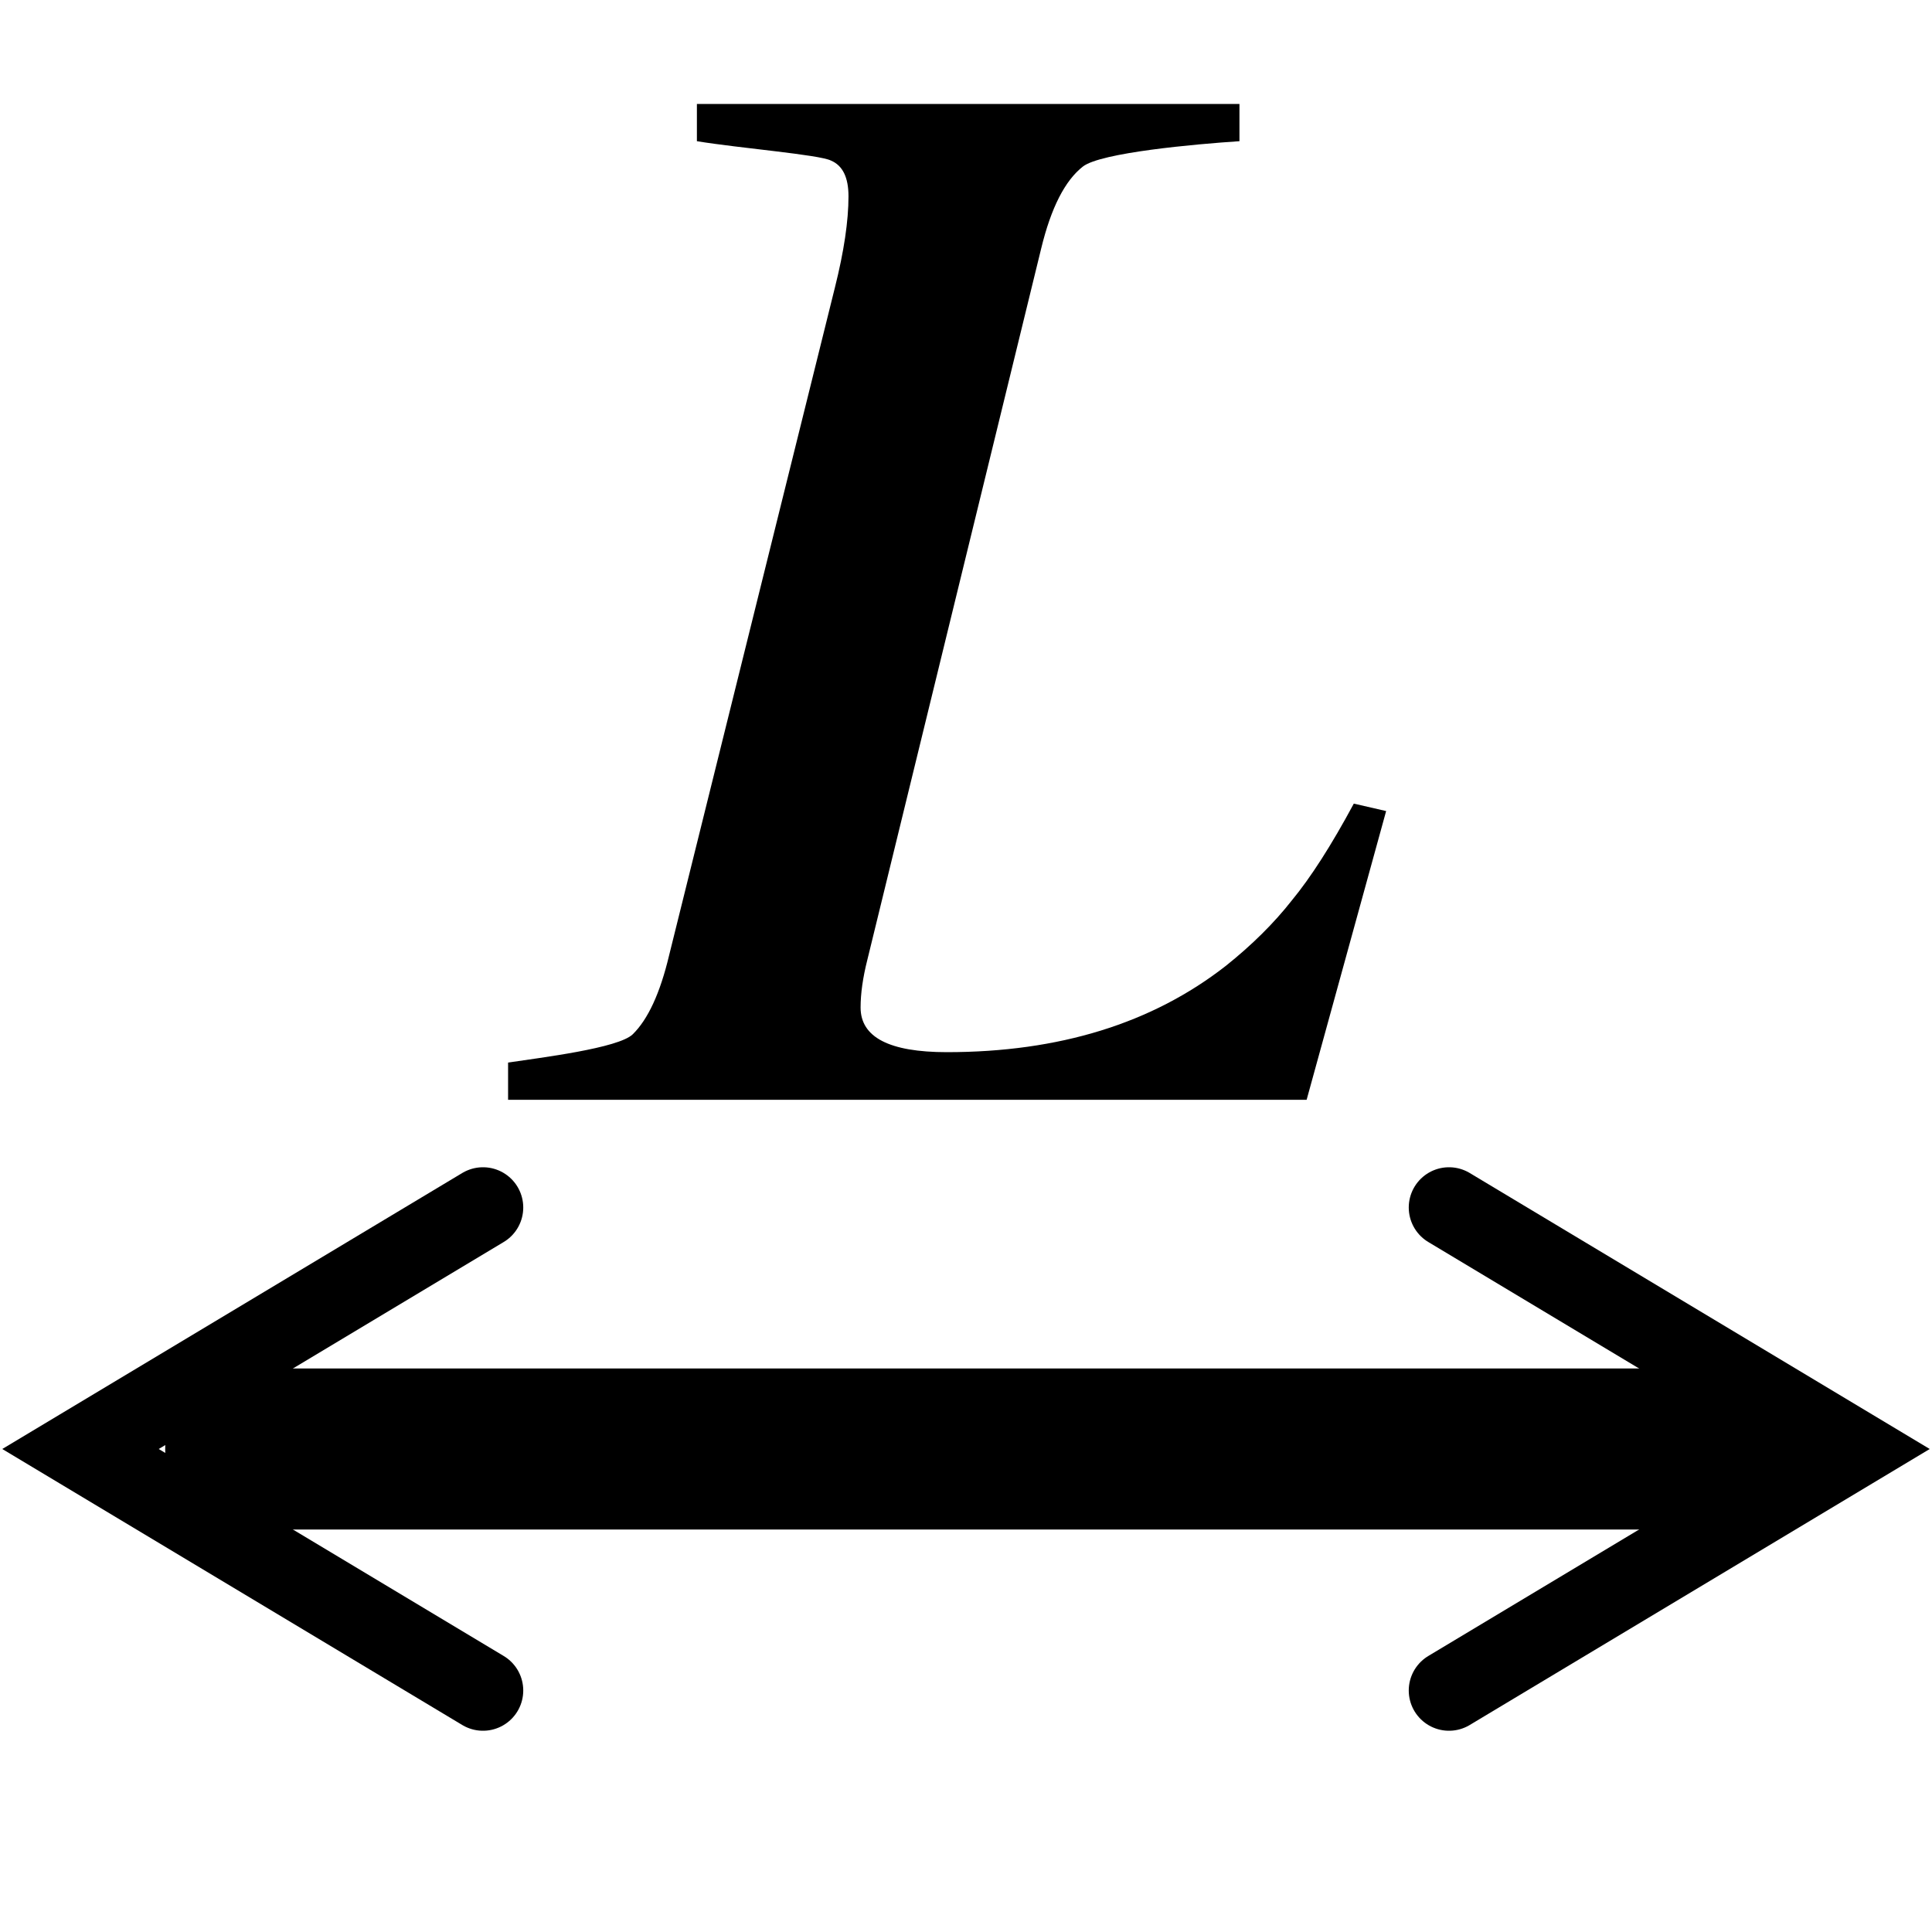
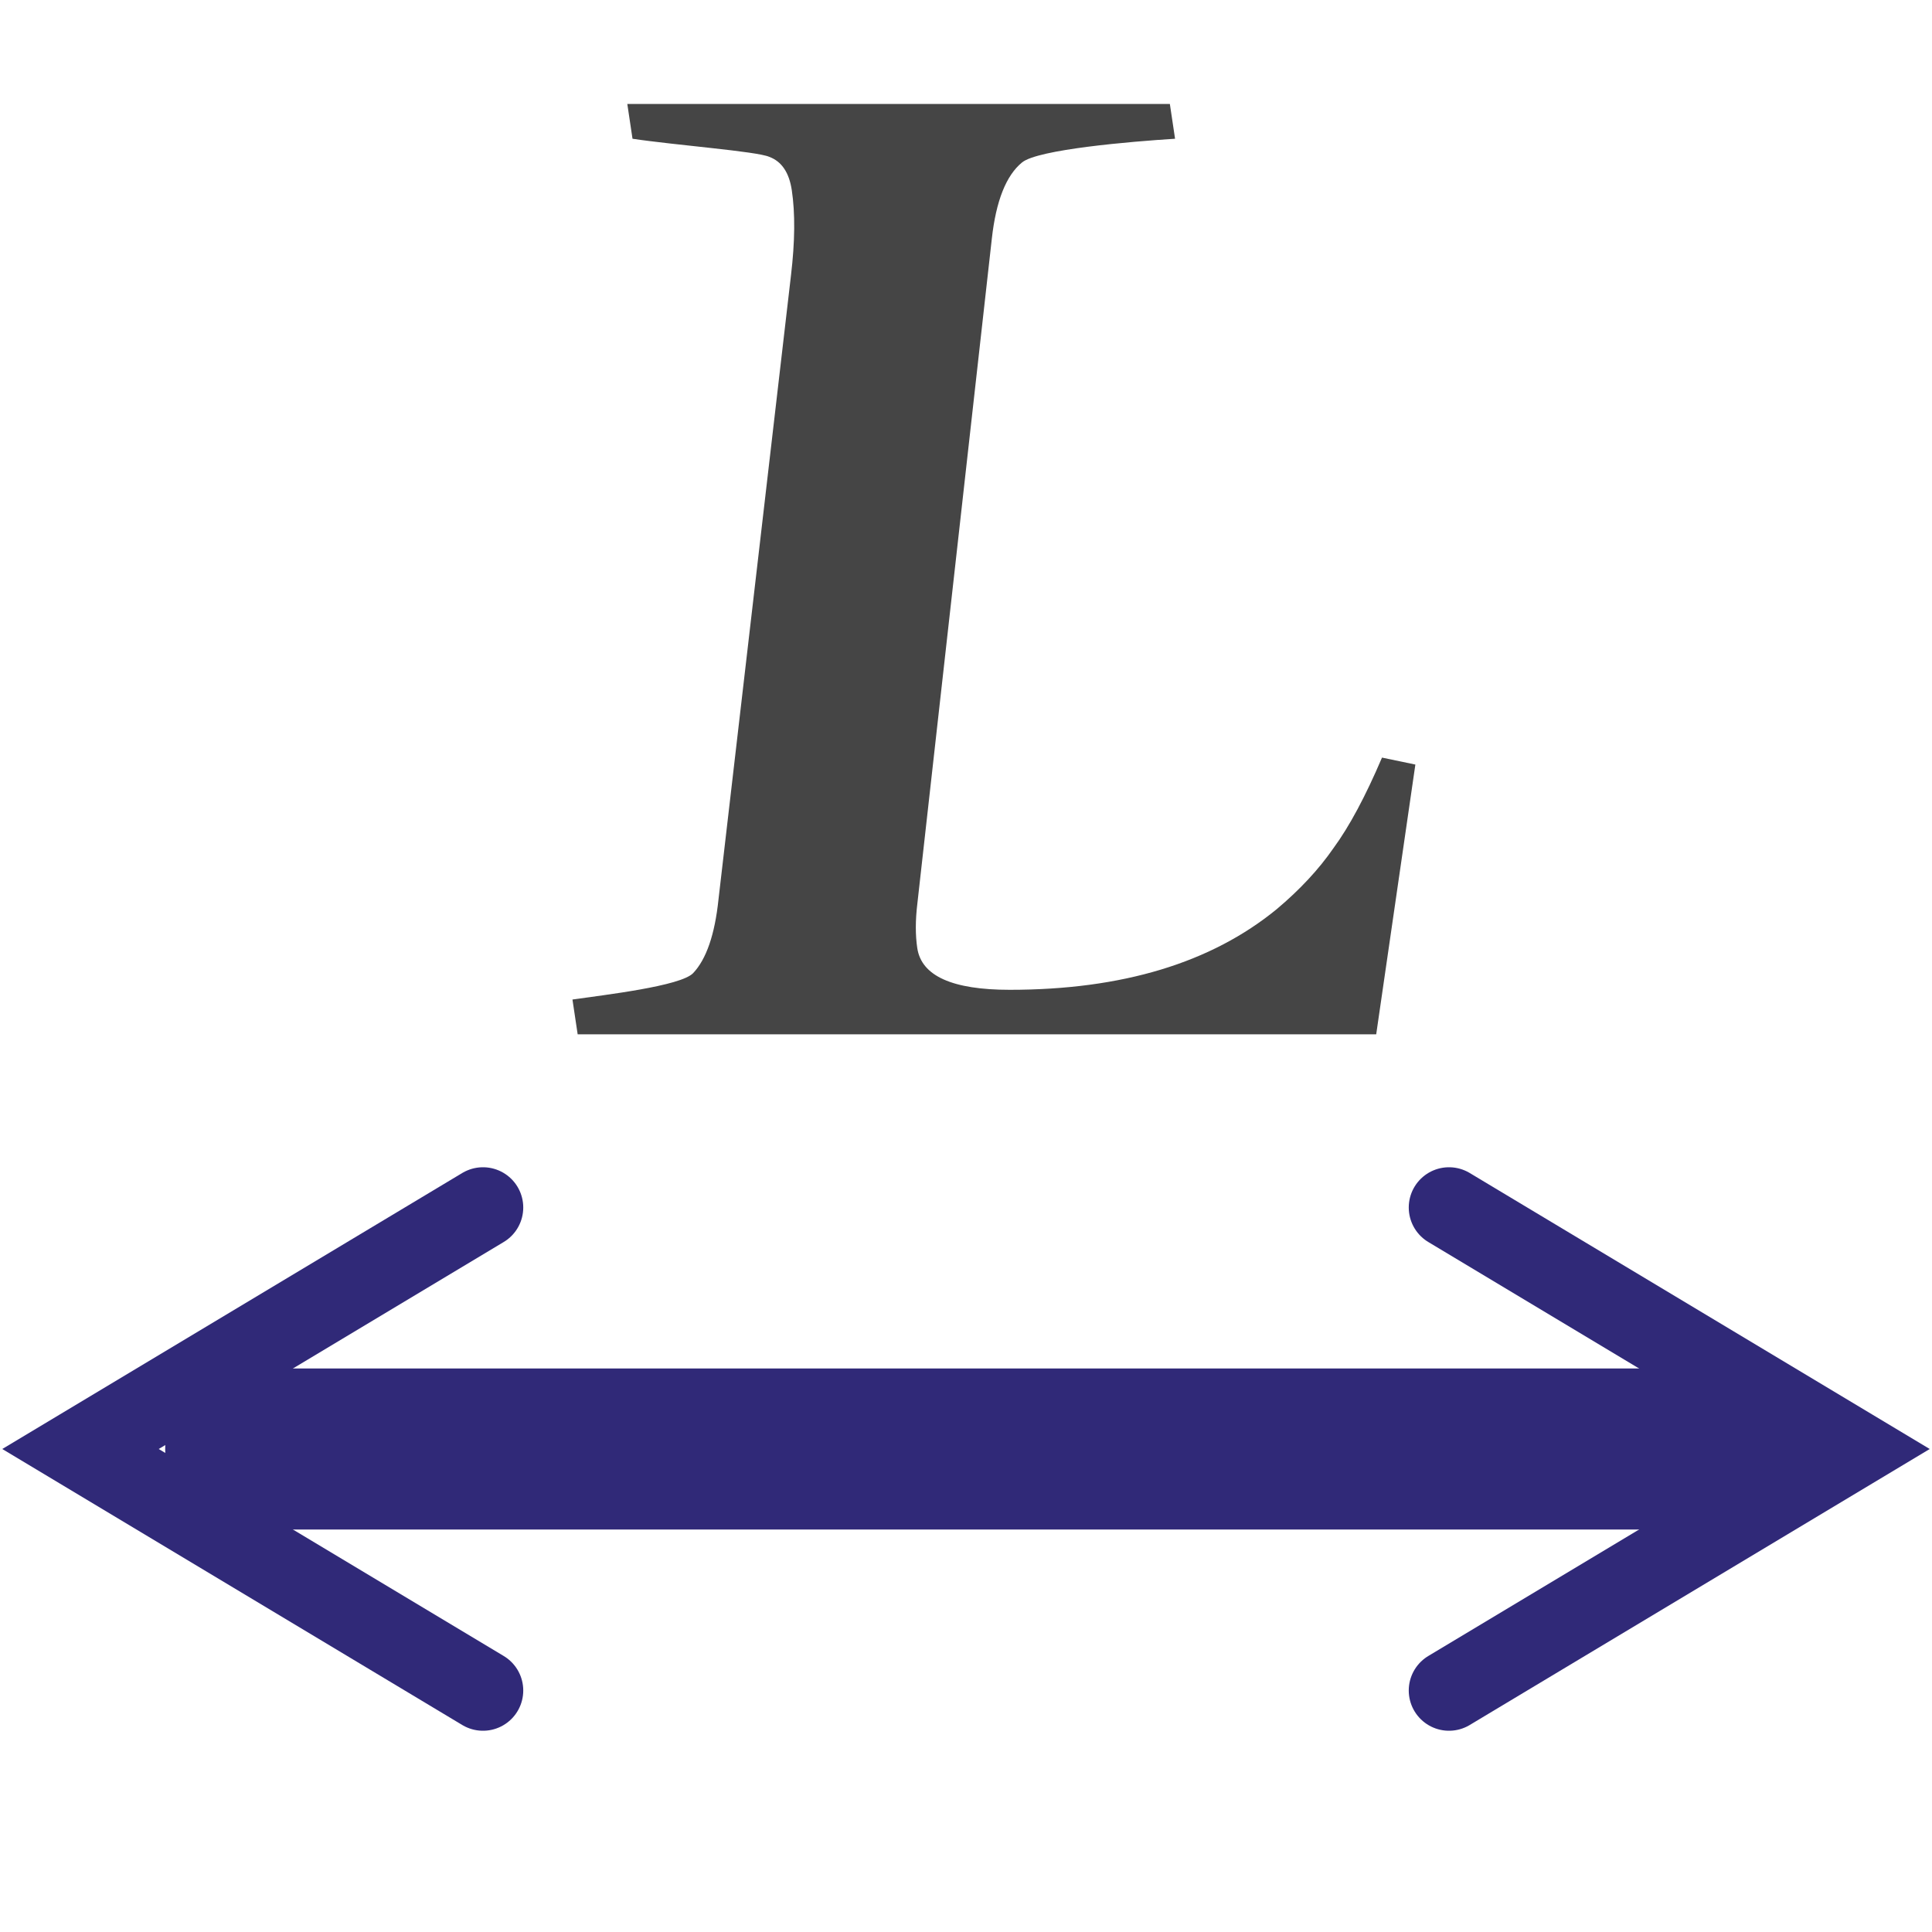
- <svg xmlns="http://www.w3.org/2000/svg" id="svg2" height="24" width="24" version="1.0">
+ <svg xmlns="http://www.w3.org/2000/svg" version="1.0" width="24" height="24" id="svg2">
  <defs id="defs4" />
-   <path id="path2385" d="M 3.052,18 L 21.052,18" style="fill:none;fill-rule:evenodd;stroke:#000000;stroke-width:2;stroke-linecap:round;stroke-linejoin:miter;stroke-miterlimit:4;stroke-dasharray:none;stroke-opacity:1" />
-   <path id="path3157" d="M 6,15 L 1,18 L 6,21" style="fill:none;fill-rule:evenodd;stroke:#000000;stroke-width:1px;stroke-linecap:round;stroke-linejoin:miter;stroke-opacity:1" />
-   <path id="path3159" d="M 18,15 L 23,18 L 18,21" style="fill:none;fill-rule:evenodd;stroke:#000000;stroke-width:1px;stroke-linecap:round;stroke-linejoin:miter;stroke-opacity:1" />
-   <g id="text4141" style="font-style:italic;font-variant:normal;font-weight:bold;font-stretch:normal;font-size:17.595px;line-height:125%;font-family:FreeSerif;-inkscape-font-specification:'FreeSerif, Bold Italic';text-align:start;letter-spacing:0px;word-spacing:0px;writing-mode:lr-tb;text-anchor:start;fill:#000000;fill-opacity:1;stroke:none;stroke-width:1px;stroke-linecap:butt;stroke-linejoin:miter;stroke-opacity:1" transform="scale(0.9515416,1.050926)">
-     <path id="path4146" d="m 11.077,2.32 c 0,-0.223 -0.076,-0.364 -0.229,-0.422 C 10.696,1.828 9.649,1.751 9.098,1.669 l 0,-0.44 7.083,0 0,0.44 C 15.594,1.704 14.373,1.804 14.138,1.968 13.904,2.133 13.722,2.455 13.593,2.936 L 11.323,11.346 c -0.059,0.211 -0.088,0.399 -0.088,0.563 0,0.352 0.375,0.528 1.126,0.528 1.466,0 2.68,-0.34 3.642,-1.02 0.34,-0.246 0.628,-0.504 0.862,-0.774 0.246,-0.27 0.516,-0.651 0.809,-1.144 l 0.422,0.088 -1.038,3.413 -10.425,0 0,-0.44 c 0.434,-0.059 1.44,-0.17 1.627,-0.334 0.199,-0.176 0.358,-0.487 0.475,-0.933 L 10.901,3.394 C 11.018,2.971 11.077,2.613 11.077,2.32 Z" />
+   <path style="fill:none;fill-rule:evenodd;stroke:#302978;stroke-width:2;stroke-linecap:round;stroke-linejoin:miter;stroke-miterlimit:4;stroke-dasharray:none;stroke-opacity:1" d="M 3.052,18 L 21.052,18" id="path2385" />
+   <path style="fill:none;fill-rule:evenodd;stroke:#302978;stroke-width:1px;stroke-linecap:round;stroke-linejoin:miter;stroke-opacity:1" d="M 6,15 L 1,18 L 6,21" id="path3157" />
+   <path style="fill:none;fill-rule:evenodd;stroke:#302978;stroke-width:1px;stroke-linecap:round;stroke-linejoin:miter;stroke-opacity:1" d="M 18,15 L 23,18 L 18,21" id="path3159" />
+   <g transform="matrix(0.9515416,0,0.1468713,0.9818103,-1.044962,0.08496708)" style="font-style:italic;font-variant:normal;font-weight:bold;font-stretch:normal;font-size:17.595px;line-height:125%;font-family:FreeSerif;-inkscape-font-specification:'FreeSerif, Bold Italic';text-align:start;letter-spacing:0px;word-spacing:0px;writing-mode:lr-tb;text-anchor:start;fill:#454545;fill-opacity:1;stroke:none;stroke-width:1px;stroke-linecap:butt;stroke-linejoin:miter;stroke-opacity:1" id="text4141">
+     <path style="fill:#454545;fill-opacity:1" d="m 11.077,2.32 c 0,-0.223 -0.076,-0.364 -0.229,-0.422 C 10.696,1.828 9.649,1.751 9.098,1.669 l 0,-0.44 7.083,0 0,0.44 C 15.594,1.704 14.373,1.804 14.138,1.968 13.904,2.133 13.722,2.455 13.593,2.936 L 11.323,11.346 c -0.059,0.211 -0.088,0.399 -0.088,0.563 0,0.352 0.375,0.528 1.126,0.528 1.466,0 2.68,-0.34 3.642,-1.02 0.34,-0.246 0.628,-0.504 0.862,-0.774 0.246,-0.27 0.516,-0.651 0.809,-1.144 l 0.422,0.088 -1.038,3.413 -10.425,0 0,-0.44 c 0.434,-0.059 1.44,-0.17 1.627,-0.334 0.199,-0.176 0.358,-0.487 0.475,-0.933 L 10.901,3.394 C 11.018,2.971 11.077,2.613 11.077,2.32 Z" id="path4146" />
  </g>
</svg>
